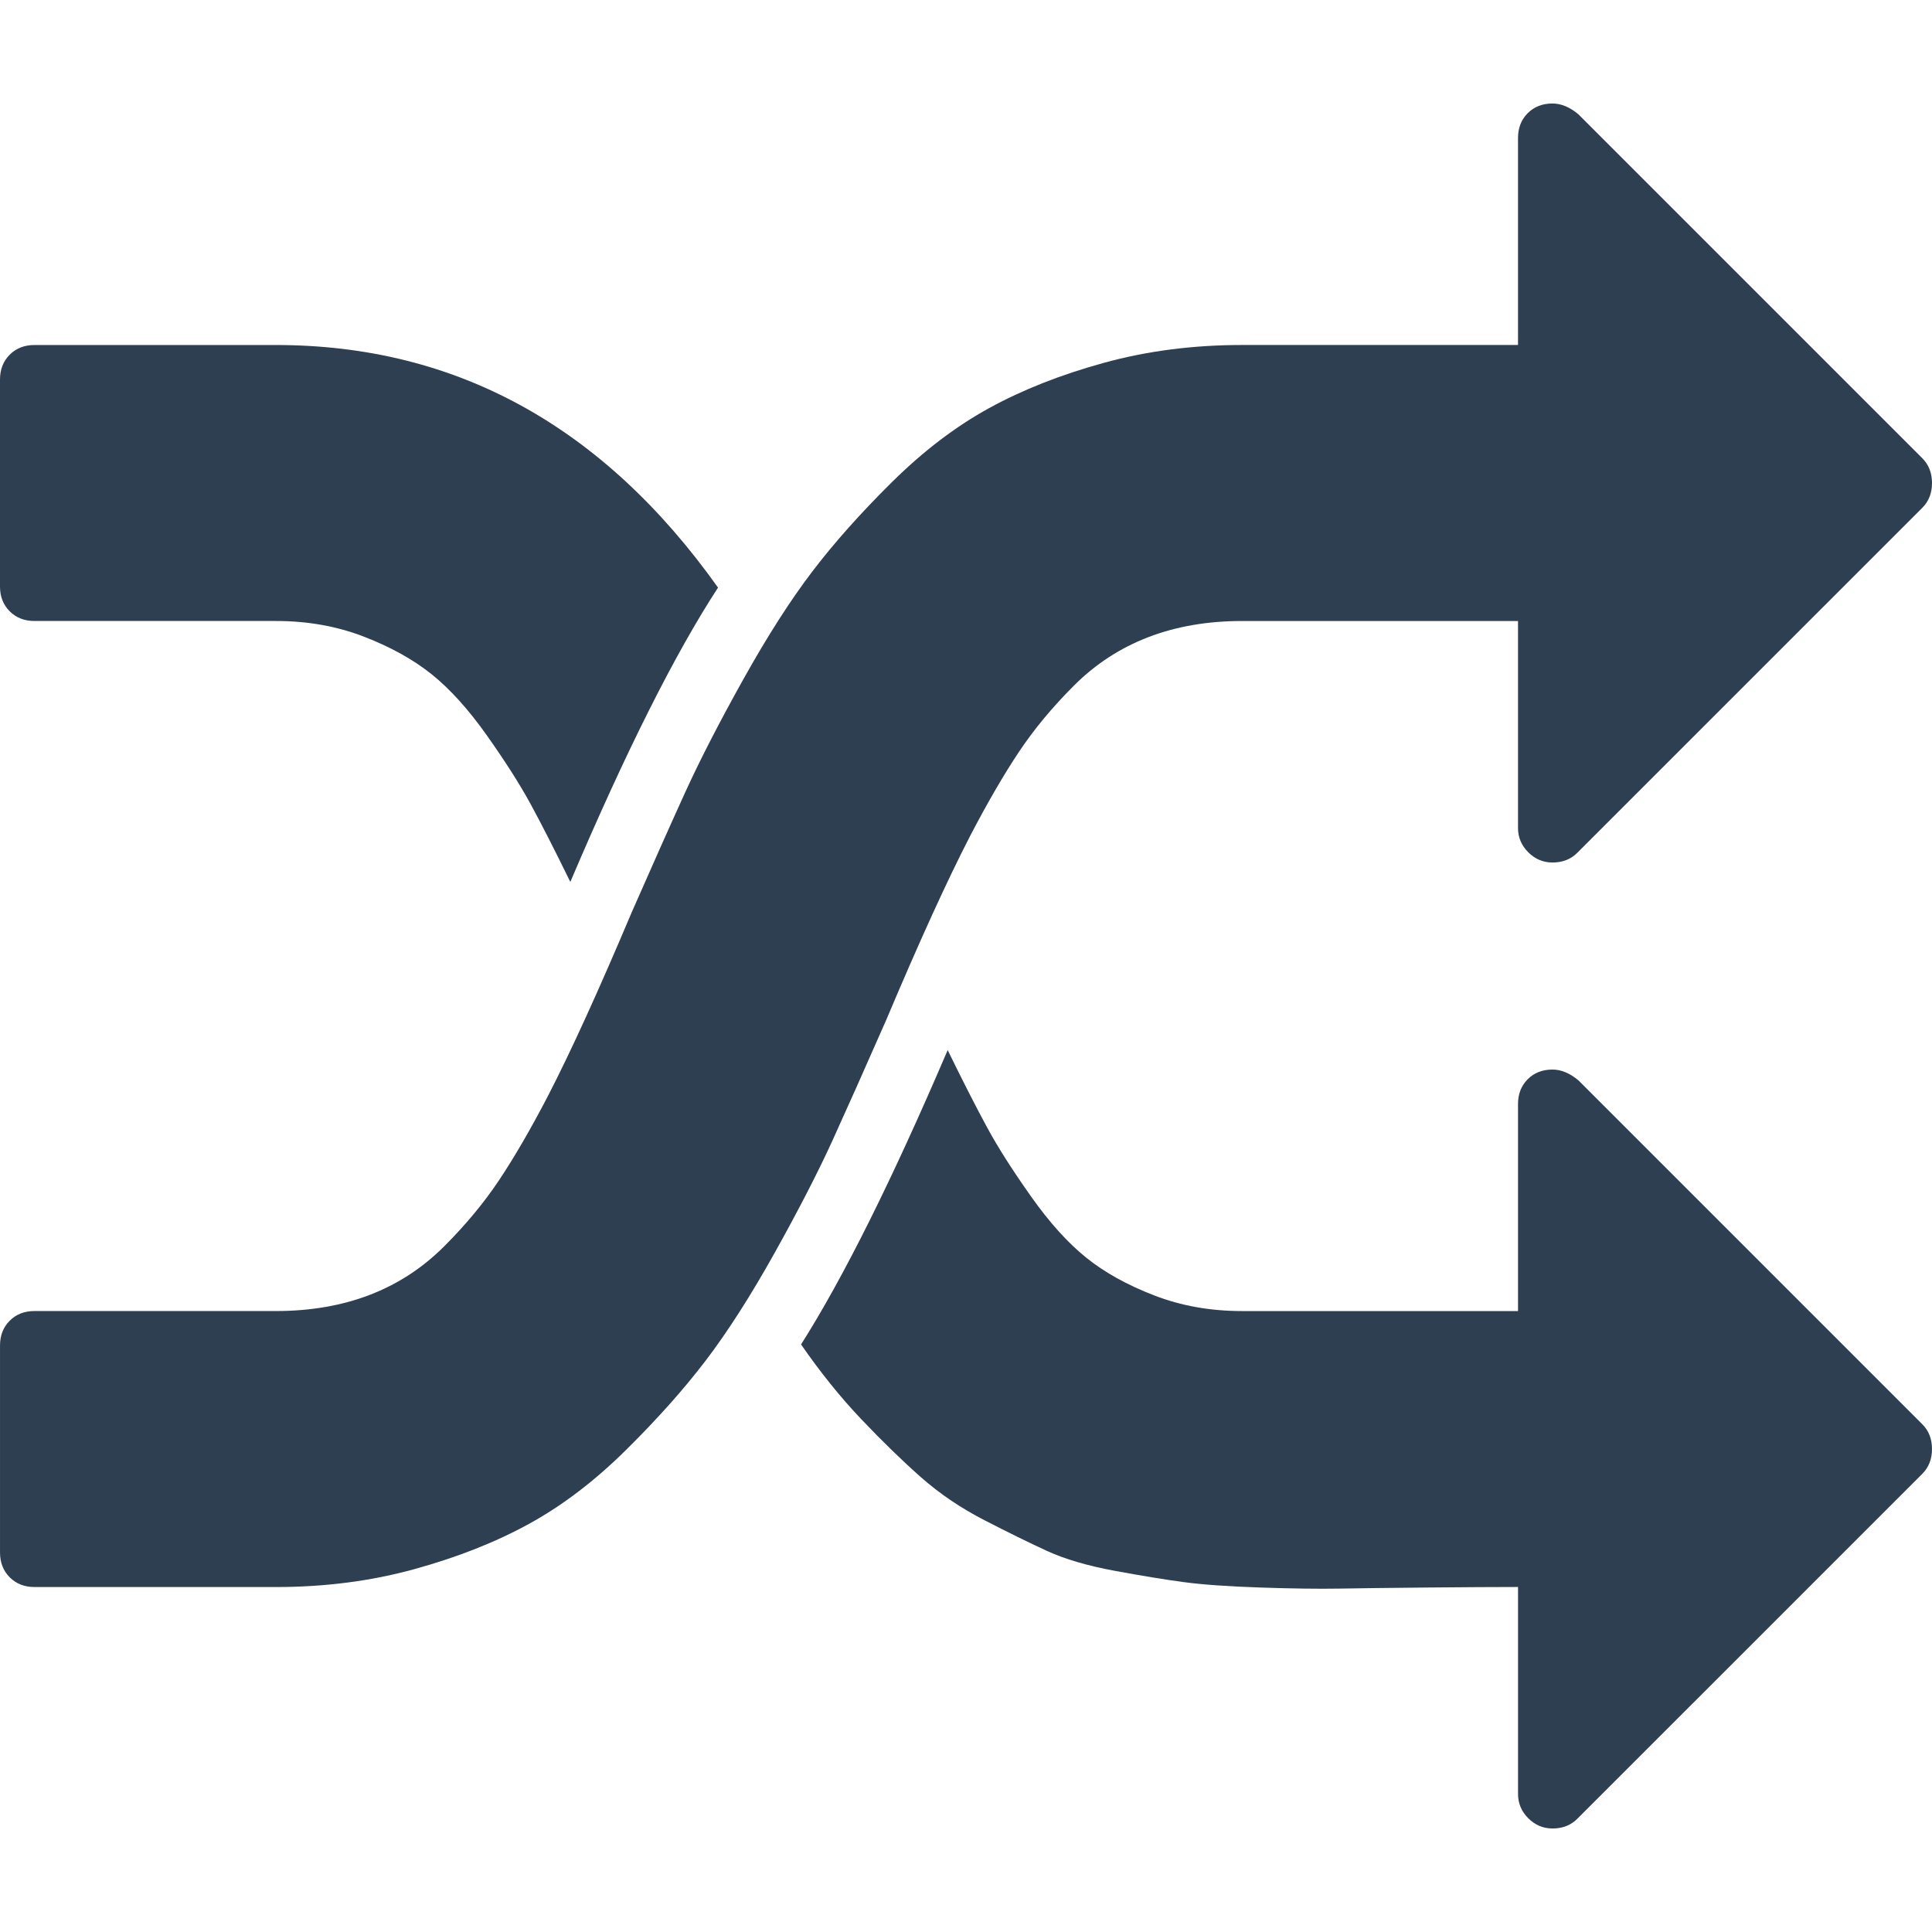
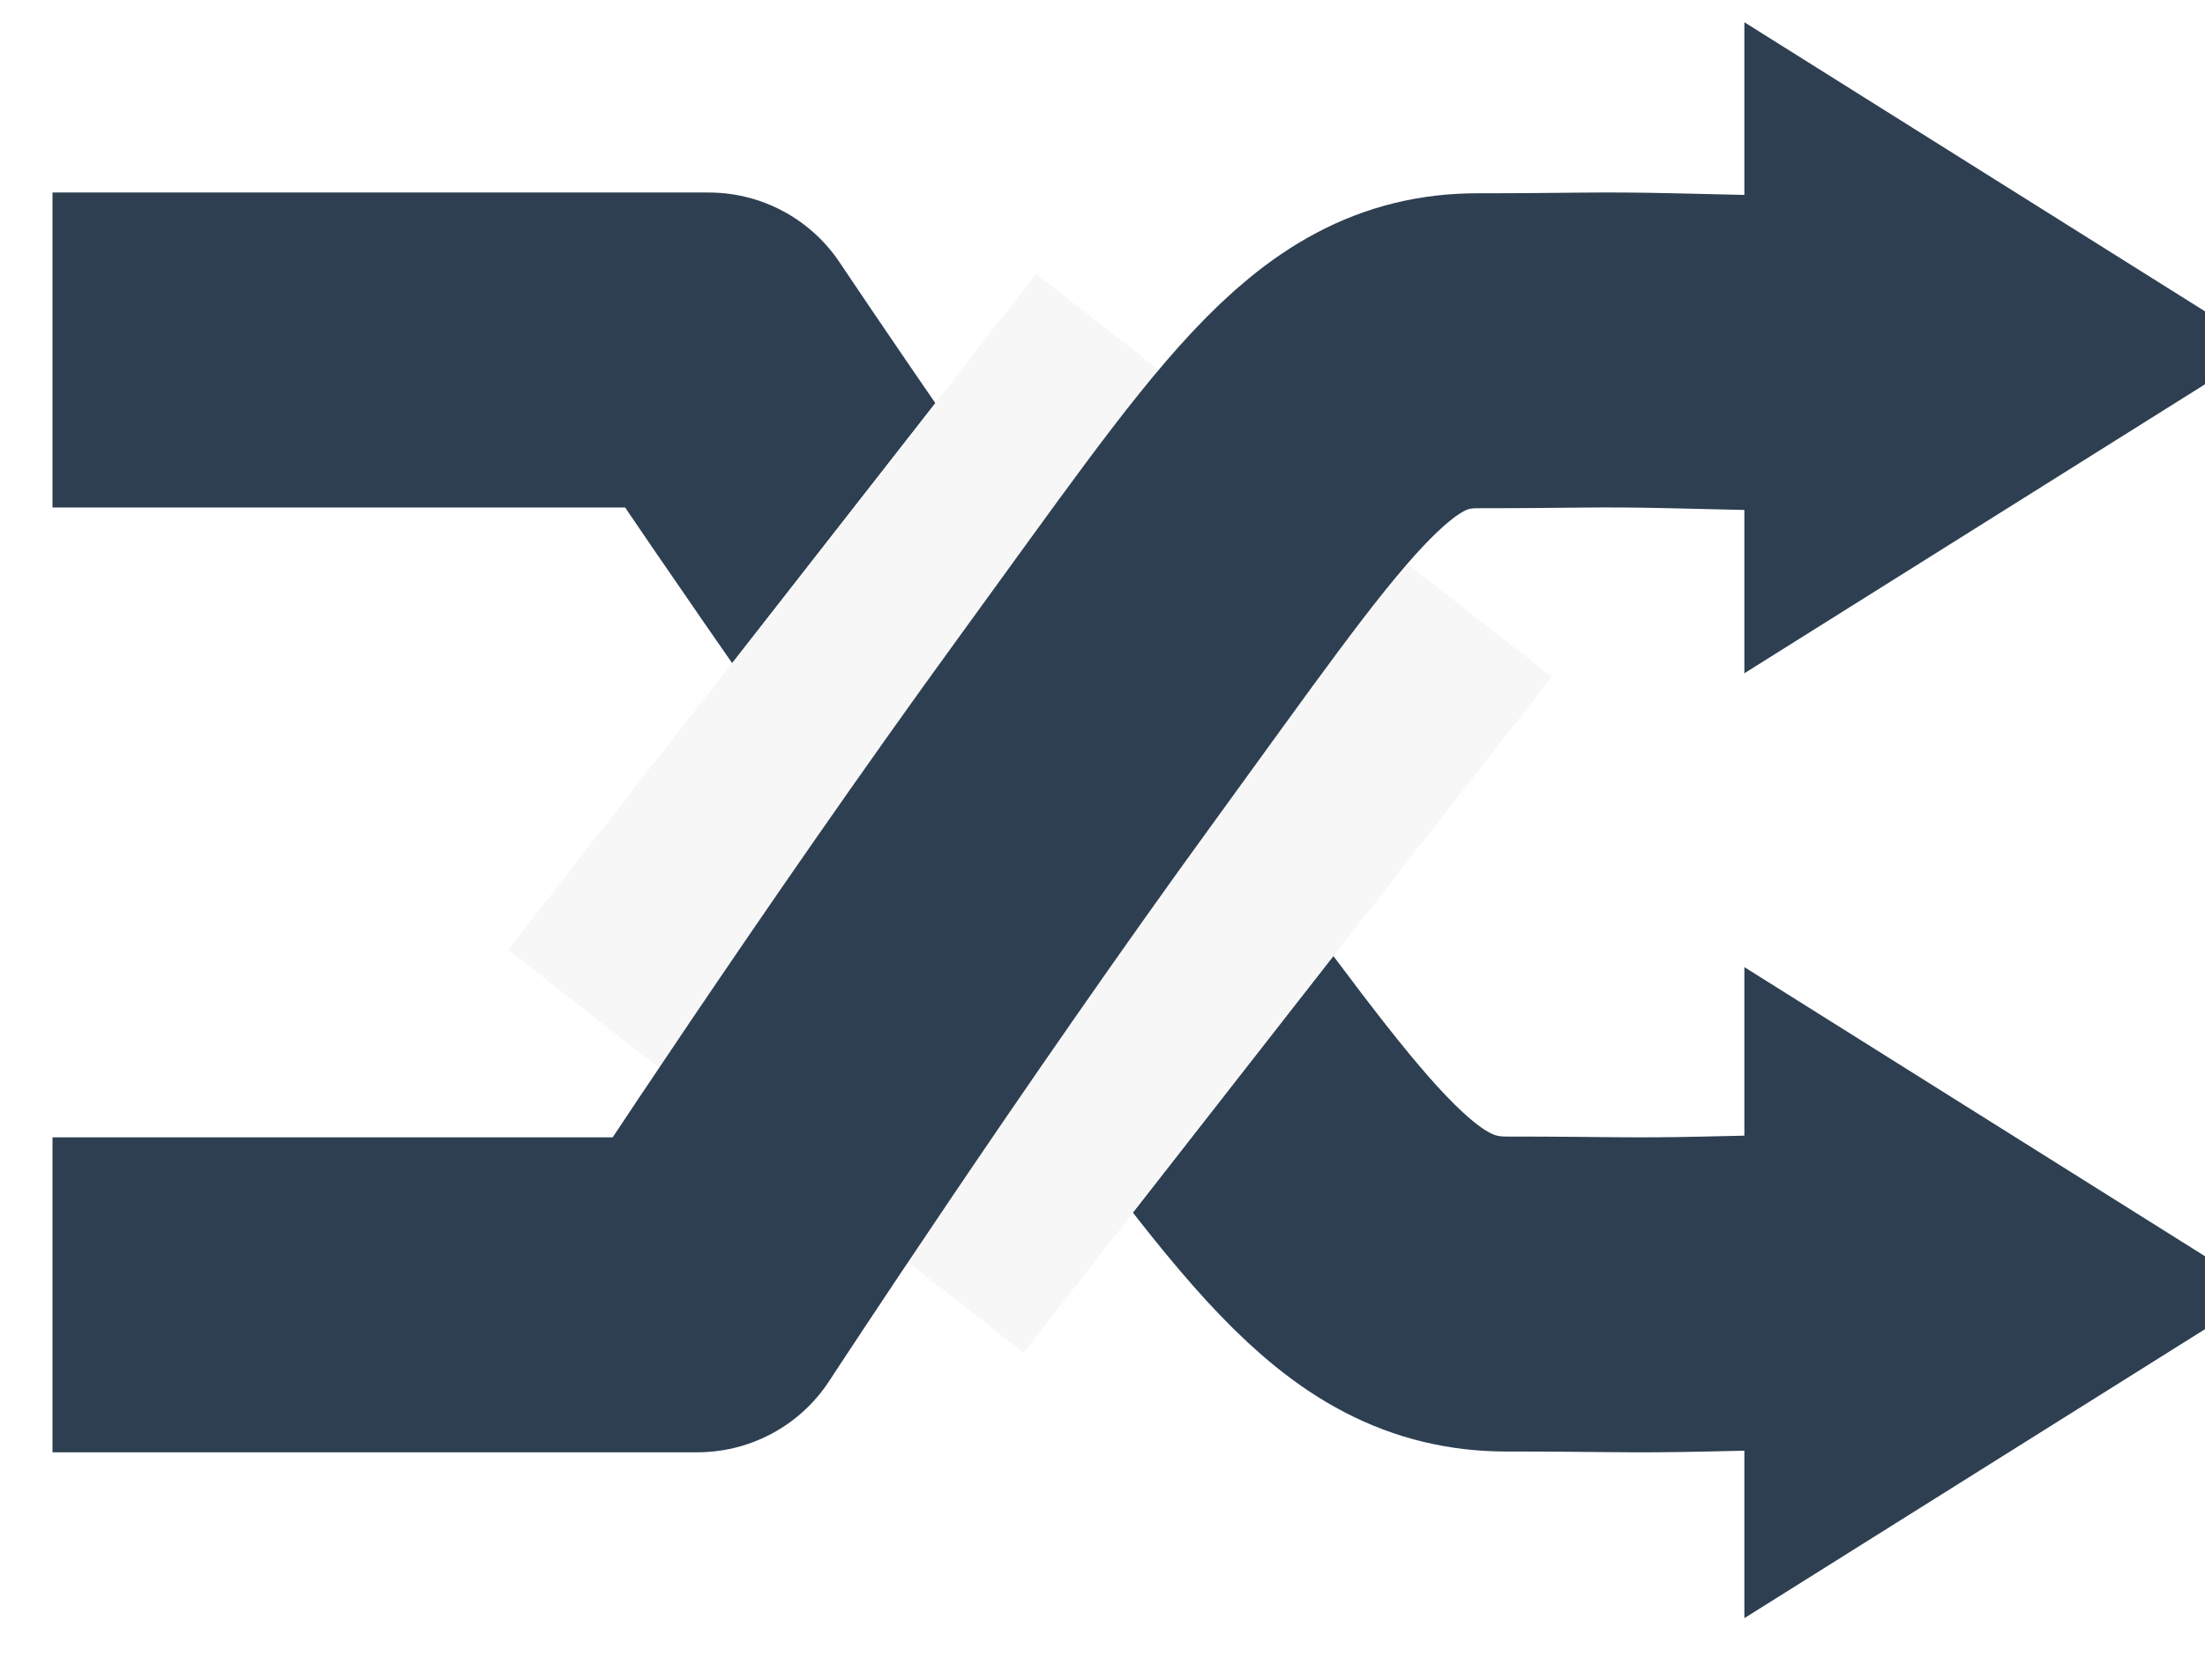
- <svg xmlns="http://www.w3.org/2000/svg" version="1.1" id="Capa_1" x="0px" y="0px" width="511.626px" height="511.626px" viewBox="0 0 511.626 511.626" style="enable-background:new 0 0 511.626 511.626;" xml:space="preserve">
-   <g>
-     <g fill="#2E3F52">
-       <path d="M234.693,270.09c8.754-20.745,16.175-37.019,22.266-48.82c4.568-8.754,8.854-16.13,12.851-22.126    c3.993-5.996,8.85-11.849,14.558-17.558c5.715-5.711,12.278-9.998,19.705-12.85c7.419-2.855,15.697-4.283,24.838-4.283h73.084    v54.818c0,2.474,0.903,4.617,2.71,6.423c1.807,1.809,3.949,2.712,6.42,2.712c2.669,0,4.859-0.854,6.563-2.568l91.365-91.359    c1.718-1.715,2.573-3.901,2.573-6.567c0-2.666-0.855-4.853-2.573-6.574L417.976,30.26c-2.279-1.902-4.572-2.849-6.852-2.849    c-2.669,0-4.853,0.855-6.57,2.57c-1.704,1.713-2.56,3.9-2.56,6.565v54.814h-73.084c-12.946,0-25.126,1.574-36.549,4.714    c-11.423,3.14-21.56,7.135-30.409,11.991c-8.852,4.854-17.416,11.372-25.697,19.558c-8.28,8.182-15.324,16.084-21.126,23.697    c-5.804,7.611-11.897,17.127-18.272,28.549c-6.374,11.42-11.514,21.414-15.416,29.978c-3.903,8.566-8.613,19.13-14.132,31.693    c-8.757,20.746-16.18,37.022-22.27,48.822c-4.567,8.754-8.853,16.132-12.847,22.127c-3.996,5.996-8.853,11.848-14.562,17.557    c-5.711,5.715-12.278,9.999-19.701,12.854c-7.421,2.854-15.703,4.284-24.838,4.284H9.139c-2.666,0-4.856,0.849-6.567,2.566    c-1.709,1.711-2.568,3.895-2.568,6.563v54.823c0,2.663,0.862,4.853,2.575,6.57c1.714,1.712,3.905,2.567,6.567,2.567h63.954    c12.946,0,25.125-1.574,36.547-4.716c11.42-3.142,21.558-7.139,30.406-11.991c8.853-4.856,17.417-11.376,25.697-19.562    c8.278-8.179,15.324-16.084,21.128-23.694c5.802-7.615,11.894-17.129,18.271-28.548c6.374-11.424,11.516-21.416,15.416-29.979    C224.464,293.217,229.173,282.656,234.693,270.09z" />
-       <path d="M9.135,164.45h63.954c8.375,0,16.13,1.381,23.269,4.143s13.134,6.091,17.987,9.995c4.854,3.904,9.707,9.279,14.561,16.13    c4.853,6.855,8.708,12.9,11.563,18.131c2.853,5.236,6.374,12.137,10.562,20.701c14.659-34.451,27.694-60.432,39.115-77.943    c-30.454-42.825-69.473-64.241-117.058-64.241H9.135c-2.666,0-4.856,0.855-6.567,2.57C0.859,95.647,0,97.834,0,100.5v54.818    c0,2.667,0.855,4.851,2.568,6.563C4.283,163.596,6.473,164.45,9.135,164.45z" />
-       <path d="M417.983,286.085c-2.286-1.902-4.572-2.847-6.858-2.847c-2.662,0-4.853,0.852-6.563,2.566    c-1.711,1.711-2.566,3.901-2.566,6.563v54.823h-73.091c-8.378,0-16.132-1.383-23.271-4.147    c-7.139-2.759-13.135-6.088-17.987-9.993c-4.849-3.901-9.705-9.28-14.558-16.135c-4.856-6.852-8.713-12.898-11.567-18.135    c-2.852-5.226-6.373-12.135-10.561-20.693c-14.655,34.259-27.596,60.24-38.828,77.943c5.137,7.422,10.467,14.037,15.987,19.838    c5.518,5.804,10.754,10.896,15.702,15.276c4.949,4.374,10.564,8.186,16.844,11.416c6.283,3.237,11.8,5.948,16.563,8.139    c4.771,2.189,10.76,3.949,17.99,5.283c7.231,1.328,13.322,2.334,18.271,2.991c4.948,0.664,11.707,1.143,20.272,1.431    c8.562,0.287,15.51,0.376,20.834,0.287c5.335-0.096,13.045-0.198,23.134-0.287c10.089-0.093,18.179-0.144,24.271-0.144v54.819    c0,2.474,0.903,4.616,2.71,6.423c1.807,1.808,3.949,2.711,6.42,2.711c2.669,0,4.859-0.855,6.563-2.566l91.365-91.358    c1.711-1.718,2.566-3.901,2.566-6.57c0-2.666-0.855-4.853-2.573-6.563L417.983,286.085z" />
+ <svg xmlns="http://www.w3.org/2000/svg" xmlns:xlink="http://www.w3.org/1999/xlink" width="21px" height="16px" viewBox="0 0 21 16" version="1.1">
+   <defs>
+     <rect id="path-1" x="4.694" y="2.663" width="6.229" height="8.167" />
+   </defs>
+   <g id="Page-1" stroke="none" stroke-width="1" fill="none" fill-rule="evenodd">
+     <g id="1200px-Feed" transform="translate(-612, -761)">
+       <g id="Group-22" transform="translate(614, 762)">
+         <path d="M0,11.333 L4.75,11.333 C4.75,11.333 6.651,8.486 8.55,5.938 C10.449,3.39 11.108,2.341 12.35,2.341 C13.3,2.341 13.502,2.324 14.25,2.341" id="Line-Copy" stroke="#2E3F52" stroke-width="3" stroke-linecap="square" stroke-linejoin="round" transform="translate(7.125, 6.833333) scale(1, -1) translate(-7.125, -6.833333) " />
+         <g id="Rectangle-22" transform="translate(7.808458, 6.746199) rotate(38) translate(-7.808458, -6.746199) ">
+           <use fill="#F7F7F7" fill-rule="evenodd" xlink:href="#path-1" />
+           <rect stroke="#F7F7F7" stroke-width="1" x="5.194" y="3.163" width="5.229" height="7.167" />
+         </g>
+         <polygon id="Triangle-4-Copy" stroke="#2E3F52" fill="#2E3F52" transform="translate(16.8625, 11.3125) rotate(90) translate(-16.8625, -11.3125) " points="16.863 9.562 19.059 13.062 14.666 13.062" />
+         <polygon id="Triangle-4-Copy-2" stroke="#2E3F52" fill="#2E3F52" transform="translate(16.8625, 2.3125) rotate(90) translate(-16.8625, -2.3125) " points="16.863 0.562 19.059 4.062 14.666 4.062" />
+         <path d="M0,11.333 L4.642,11.333 C4.642,11.333 6.5,8.486 8.355,5.938 C10.211,3.39 10.855,2.341 12.069,2.341 C12.997,2.341 13.195,2.324 13.925,2.341" id="Line" stroke="#2E3F52" stroke-width="3" stroke-linecap="square" stroke-linejoin="round" />
+       </g>
    </g>
  </g>
-   <g>
- </g>
-   <g>
- </g>
-   <g>
- </g>
-   <g>
- </g>
-   <g>
- </g>
-   <g>
- </g>
-   <g>
- </g>
-   <g>
- </g>
-   <g>
- </g>
-   <g>
- </g>
-   <g>
- </g>
-   <g>
- </g>
-   <g>
- </g>
-   <g>
- </g>
-   <g>
- </g>
</svg>
